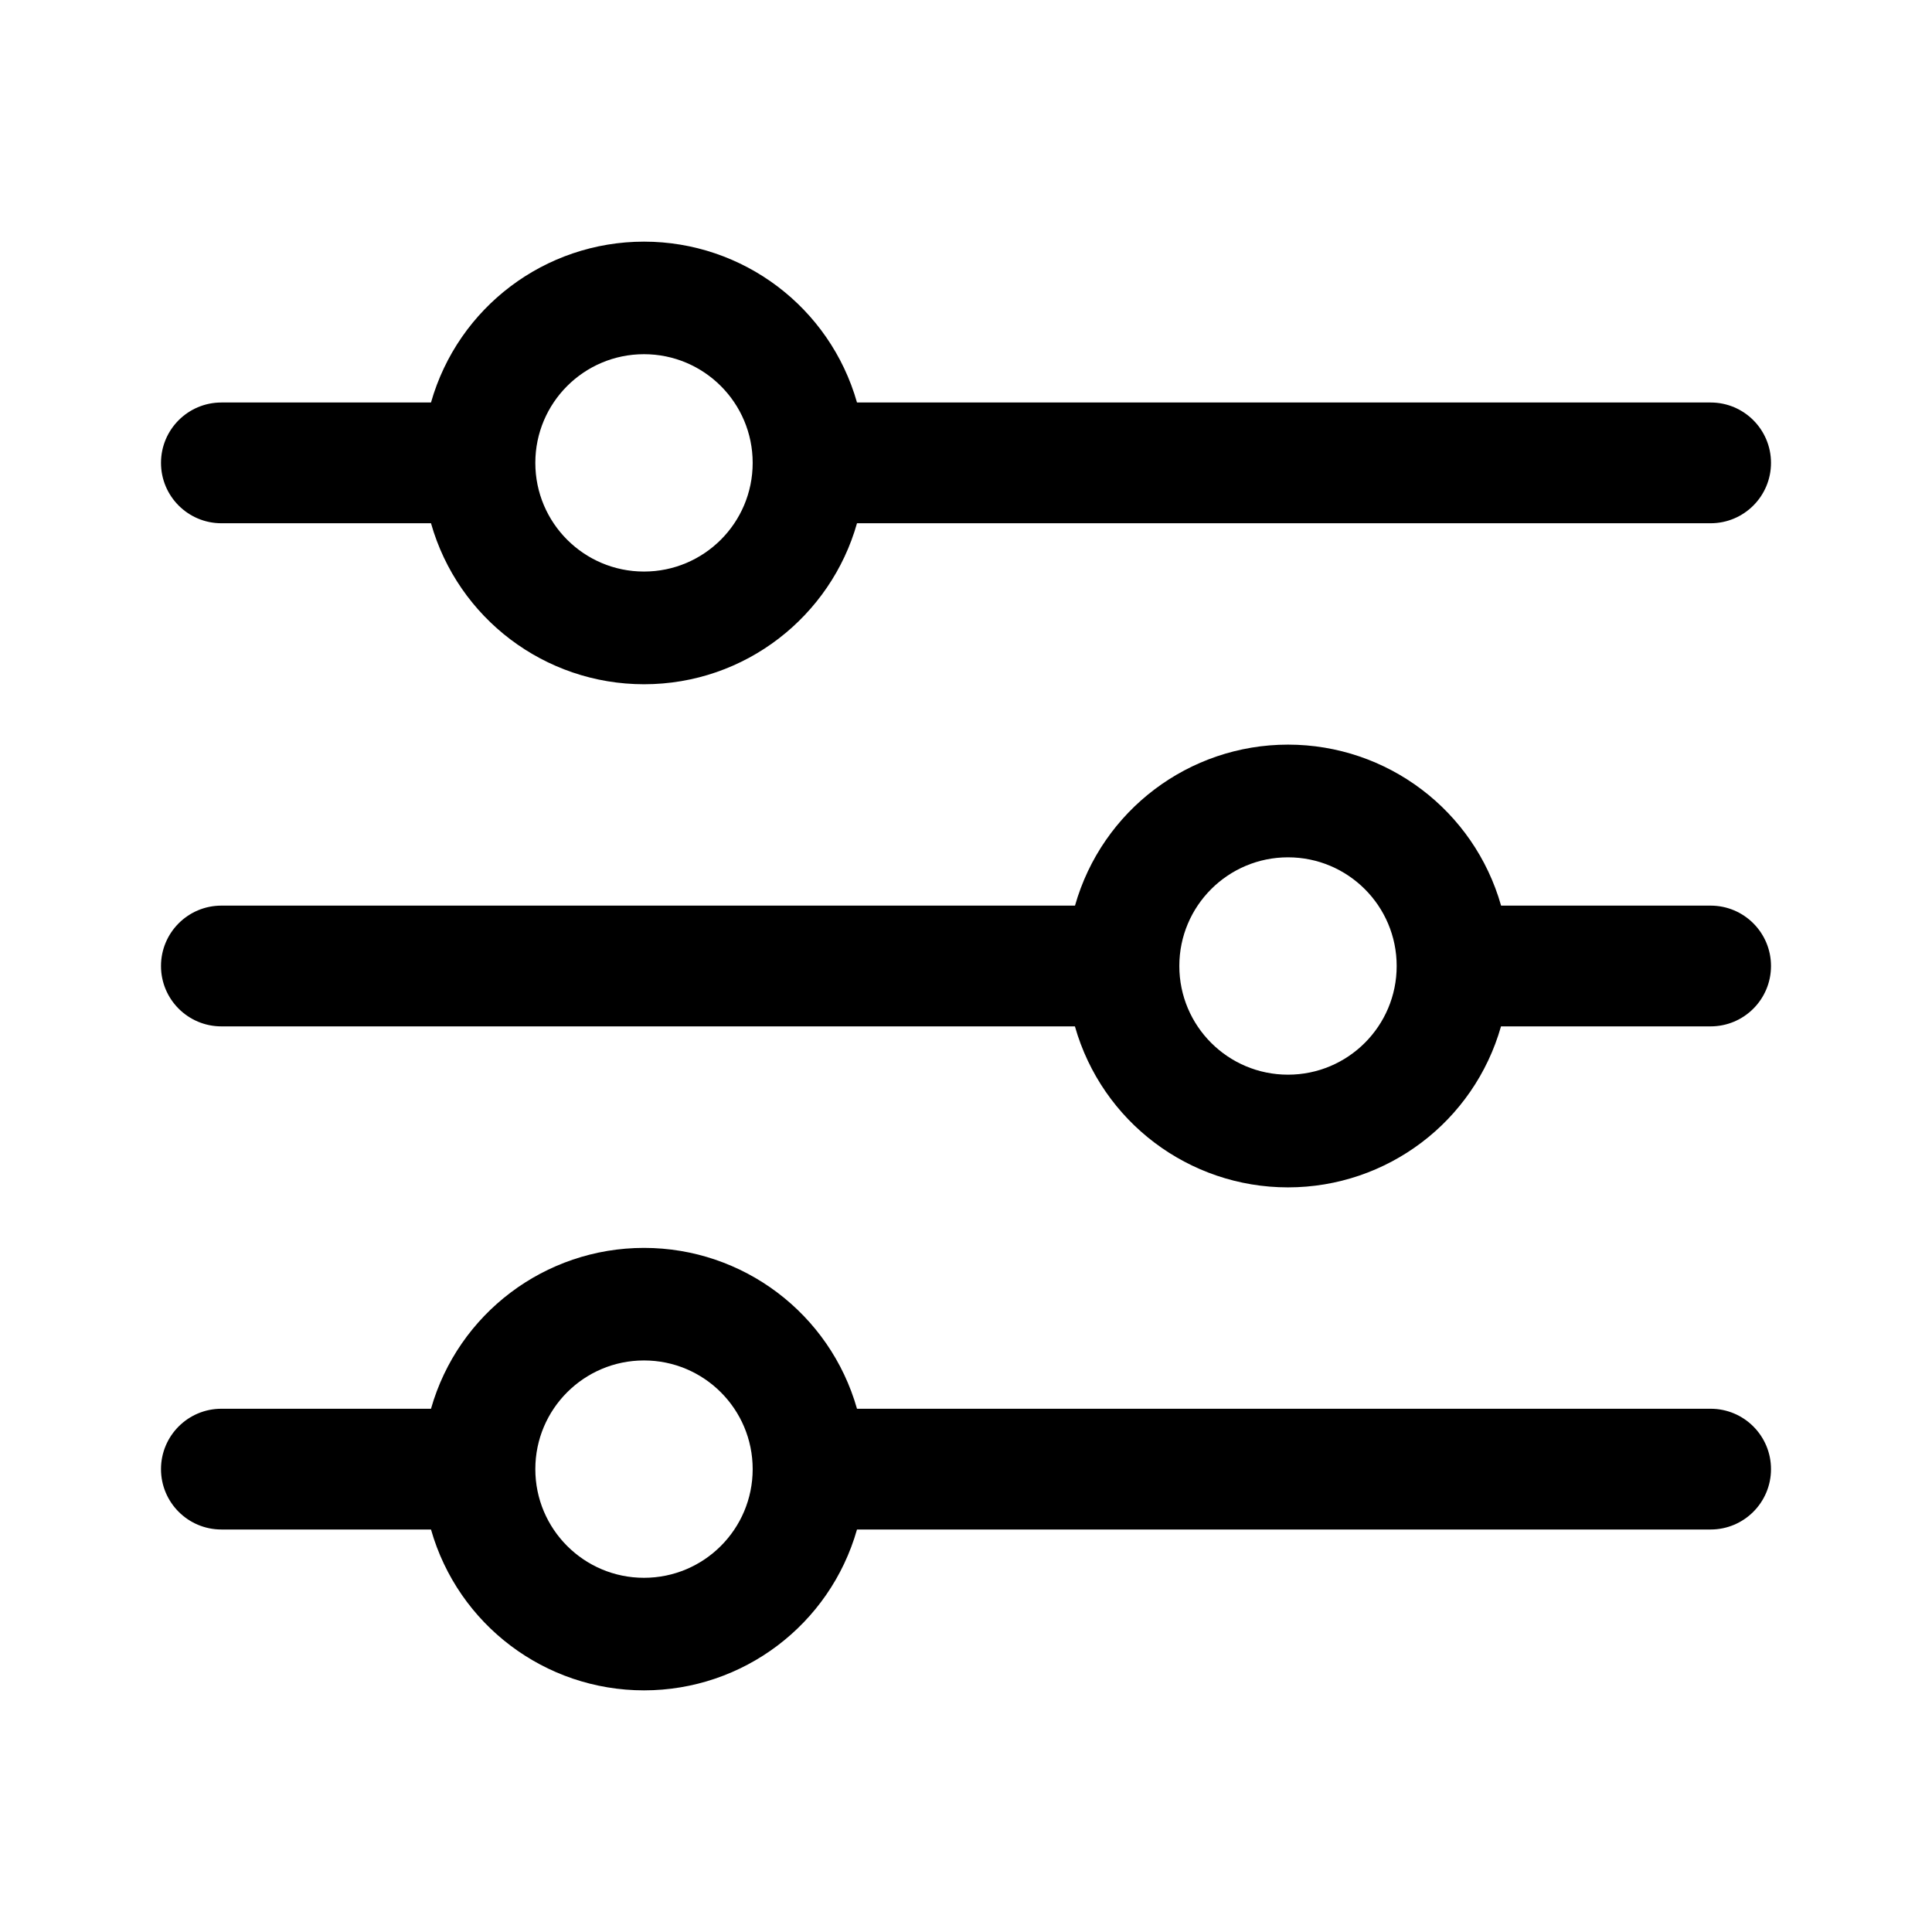
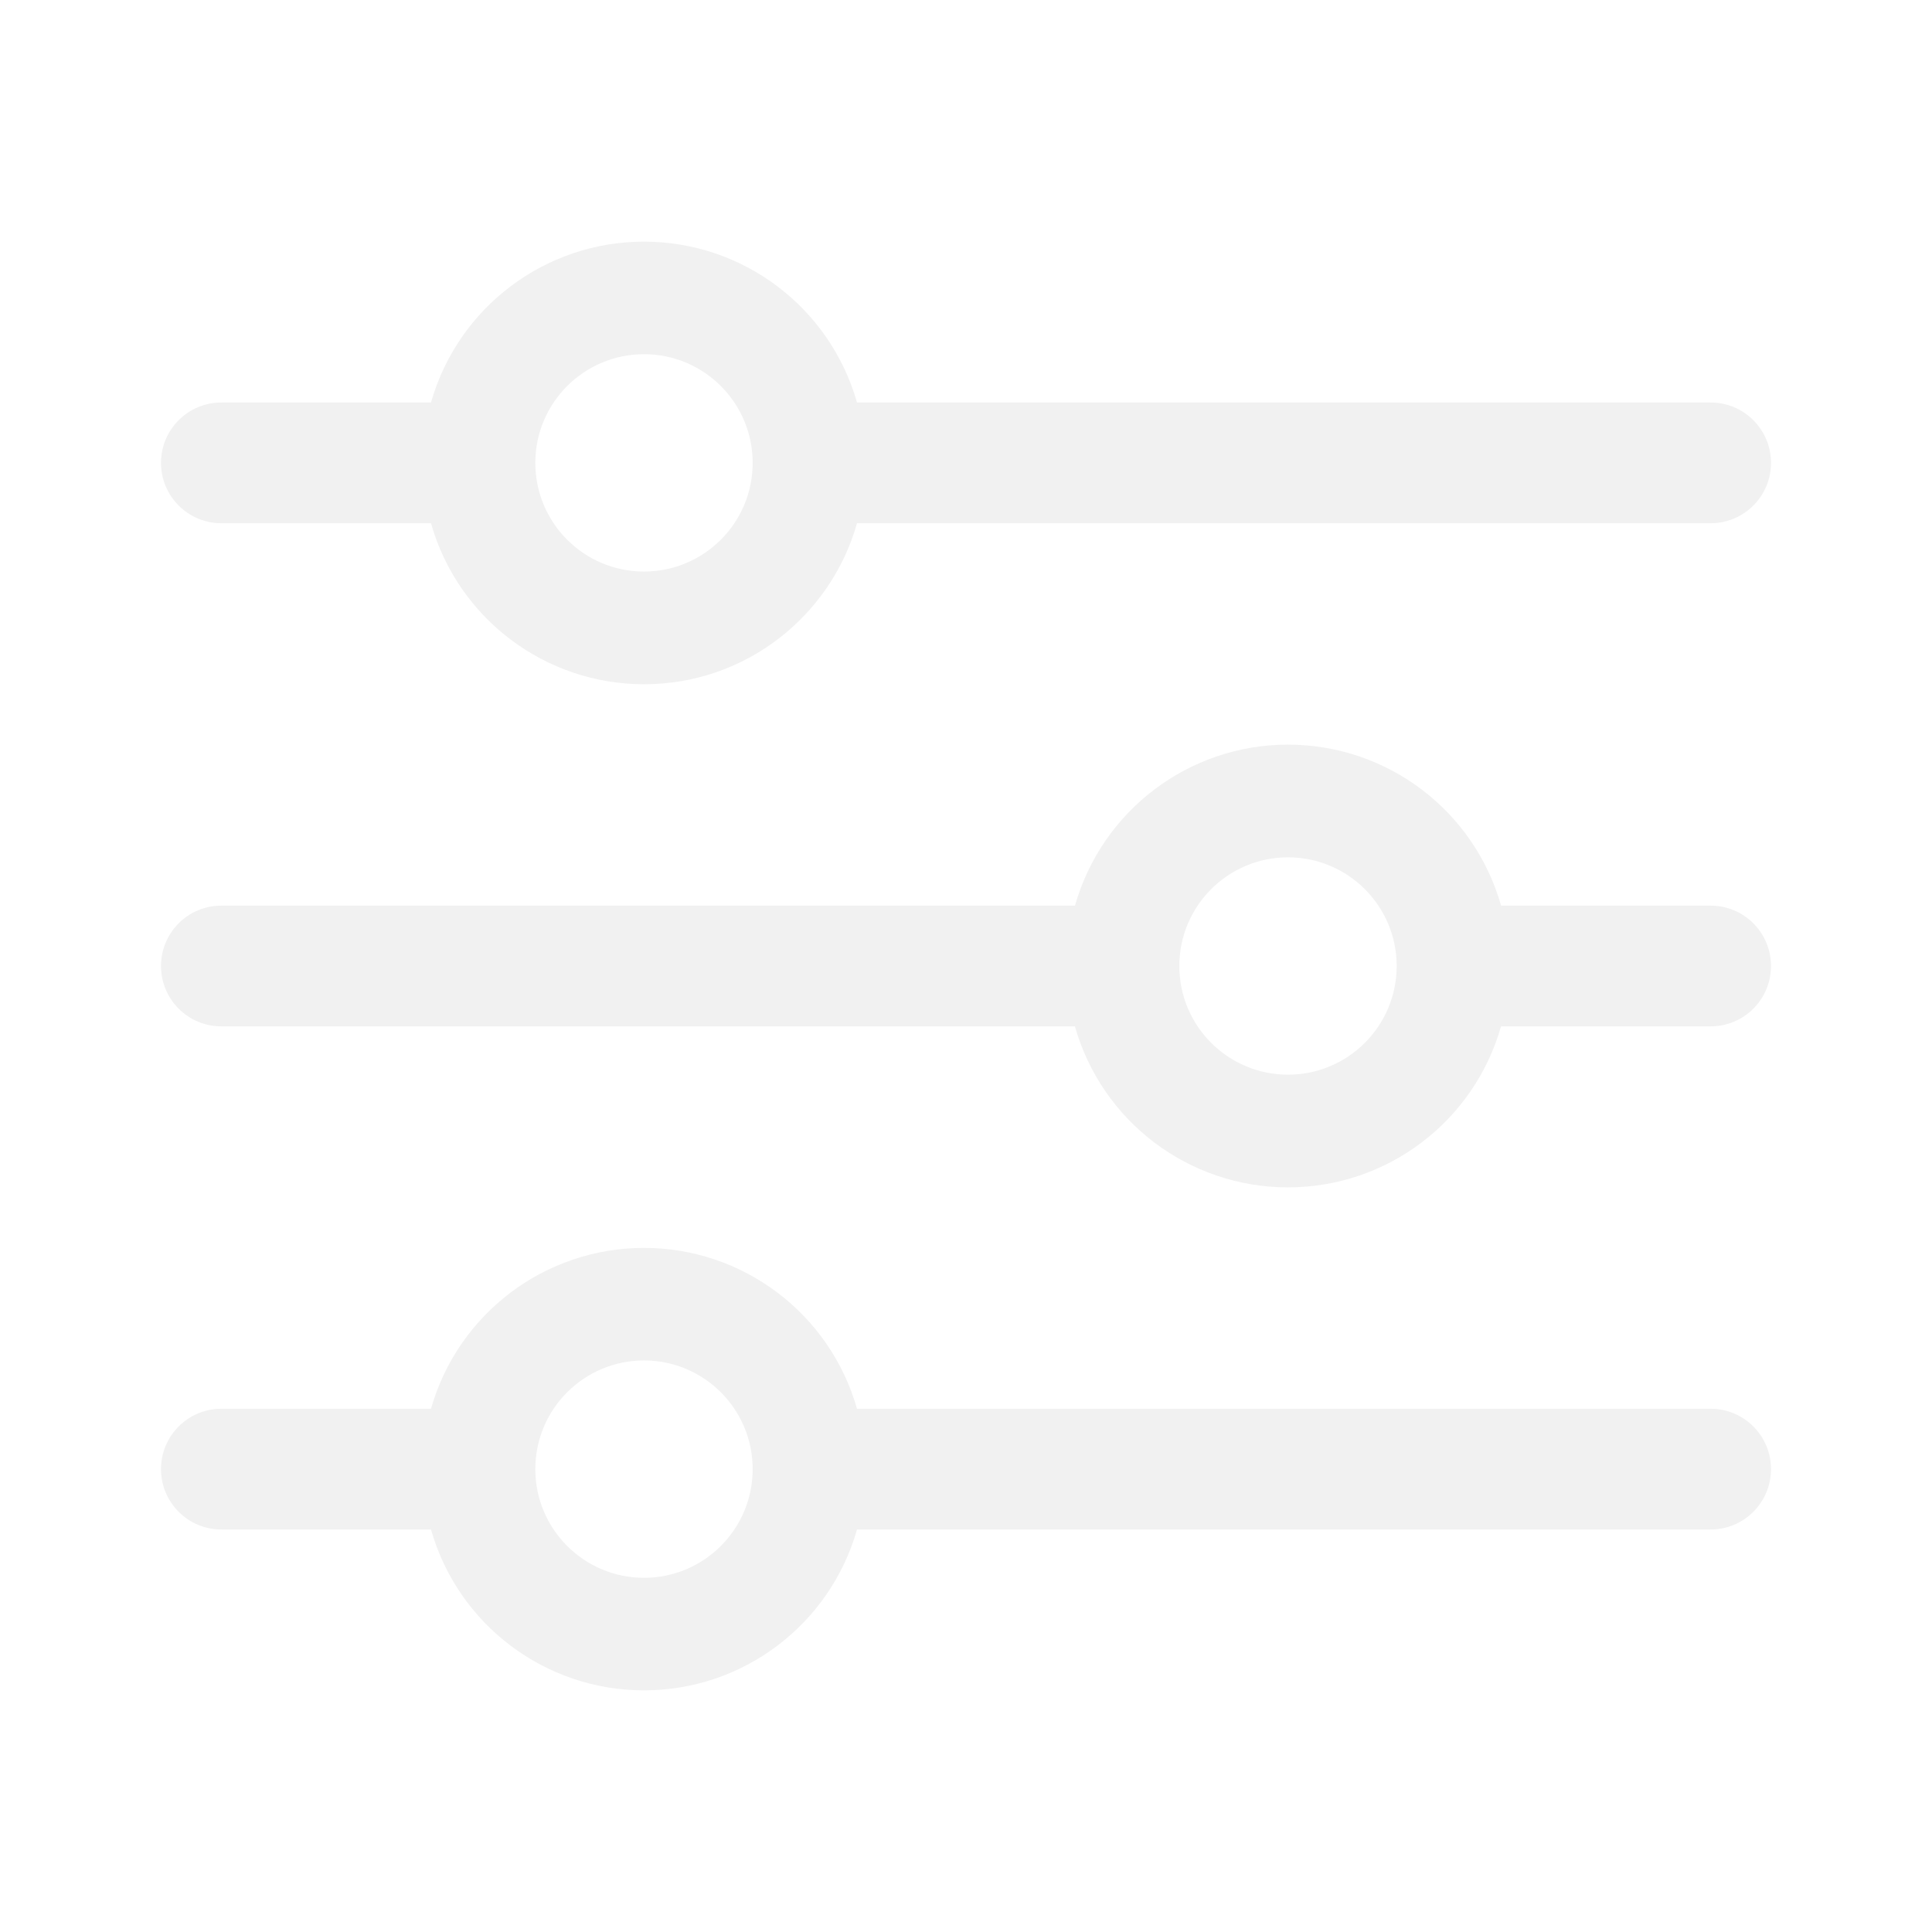
- <svg height="18" width="18" viewBox="0 0 24 24">
-   <path fill-rule="evenodd" d="M8 7.1a1.35 1.35 0 1 0 0-2.7 1.35 1.35 0 0 0 0 2.7Zm0 1.4c1.259 0 2.32-.846 2.646-2H21.25a.75.75 0 0 0 0-1.5H10.646a2.751 2.751 0 0 0-5.292 0H2.75a.75.75 0 0 0 0 1.5h2.604A2.751 2.751 0 0 0 8 8.5Zm8 4.85a1.35 1.35 0 1 0 0-2.7 1.35 1.35 0 0 0 0 2.7Zm2.646-.6a2.751 2.751 0 0 1-5.293 0H2.75a.75.75 0 0 1 0-1.5h10.604a2.751 2.751 0 0 1 5.293 0h2.603a.75.75 0 0 1 0 1.5h-2.604Zm-9.296 5.5a1.35 1.35 0 1 1-2.7 0 1.35 1.35 0 0 1 2.7 0Zm1.296.75a2.751 2.751 0 0 1-5.292 0H2.75a.75.75 0 0 1 0-1.5h2.604a2.751 2.751 0 0 1 5.292 0H21.25a.75.75 0 0 1 0 1.5H10.646Z" clip-rule="evenodd" />
+ <svg xmlns="http://www.w3.org/2000/svg" height="18" width="18" class="icon" viewBox="0 0 24 24">
+   <path fill="#F1F1F1" fill-rule="evenodd" d="M8 7.1a1.35 1.35 0 1 0 0-2.7 1.35 1.35 0 0 0 0 2.7Zm0 1.4c1.259 0 2.32-.846 2.646-2H21.25a.75.75 0 0 0 0-1.5H10.646a2.751 2.751 0 0 0-5.292 0H2.75a.75.75 0 0 0 0 1.5h2.604A2.751 2.751 0 0 0 8 8.5Zm8 4.85a1.35 1.35 0 1 0 0-2.7 1.35 1.35 0 0 0 0 2.7Zm2.646-.6a2.751 2.751 0 0 1-5.293 0H2.75a.75.75 0 0 1 0-1.5h10.604a2.751 2.751 0 0 1 5.293 0h2.603a.75.75 0 0 1 0 1.5h-2.604Zm-9.296 5.5a1.35 1.35 0 1 1-2.7 0 1.35 1.35 0 0 1 2.7 0Zm1.296.75a2.751 2.751 0 0 1-5.292 0H2.75a.75.75 0 0 1 0-1.5h2.604a2.751 2.751 0 0 1 5.292 0H21.25a.75.75 0 0 1 0 1.5H10.646Z" clip-rule="evenodd" />
</svg>
